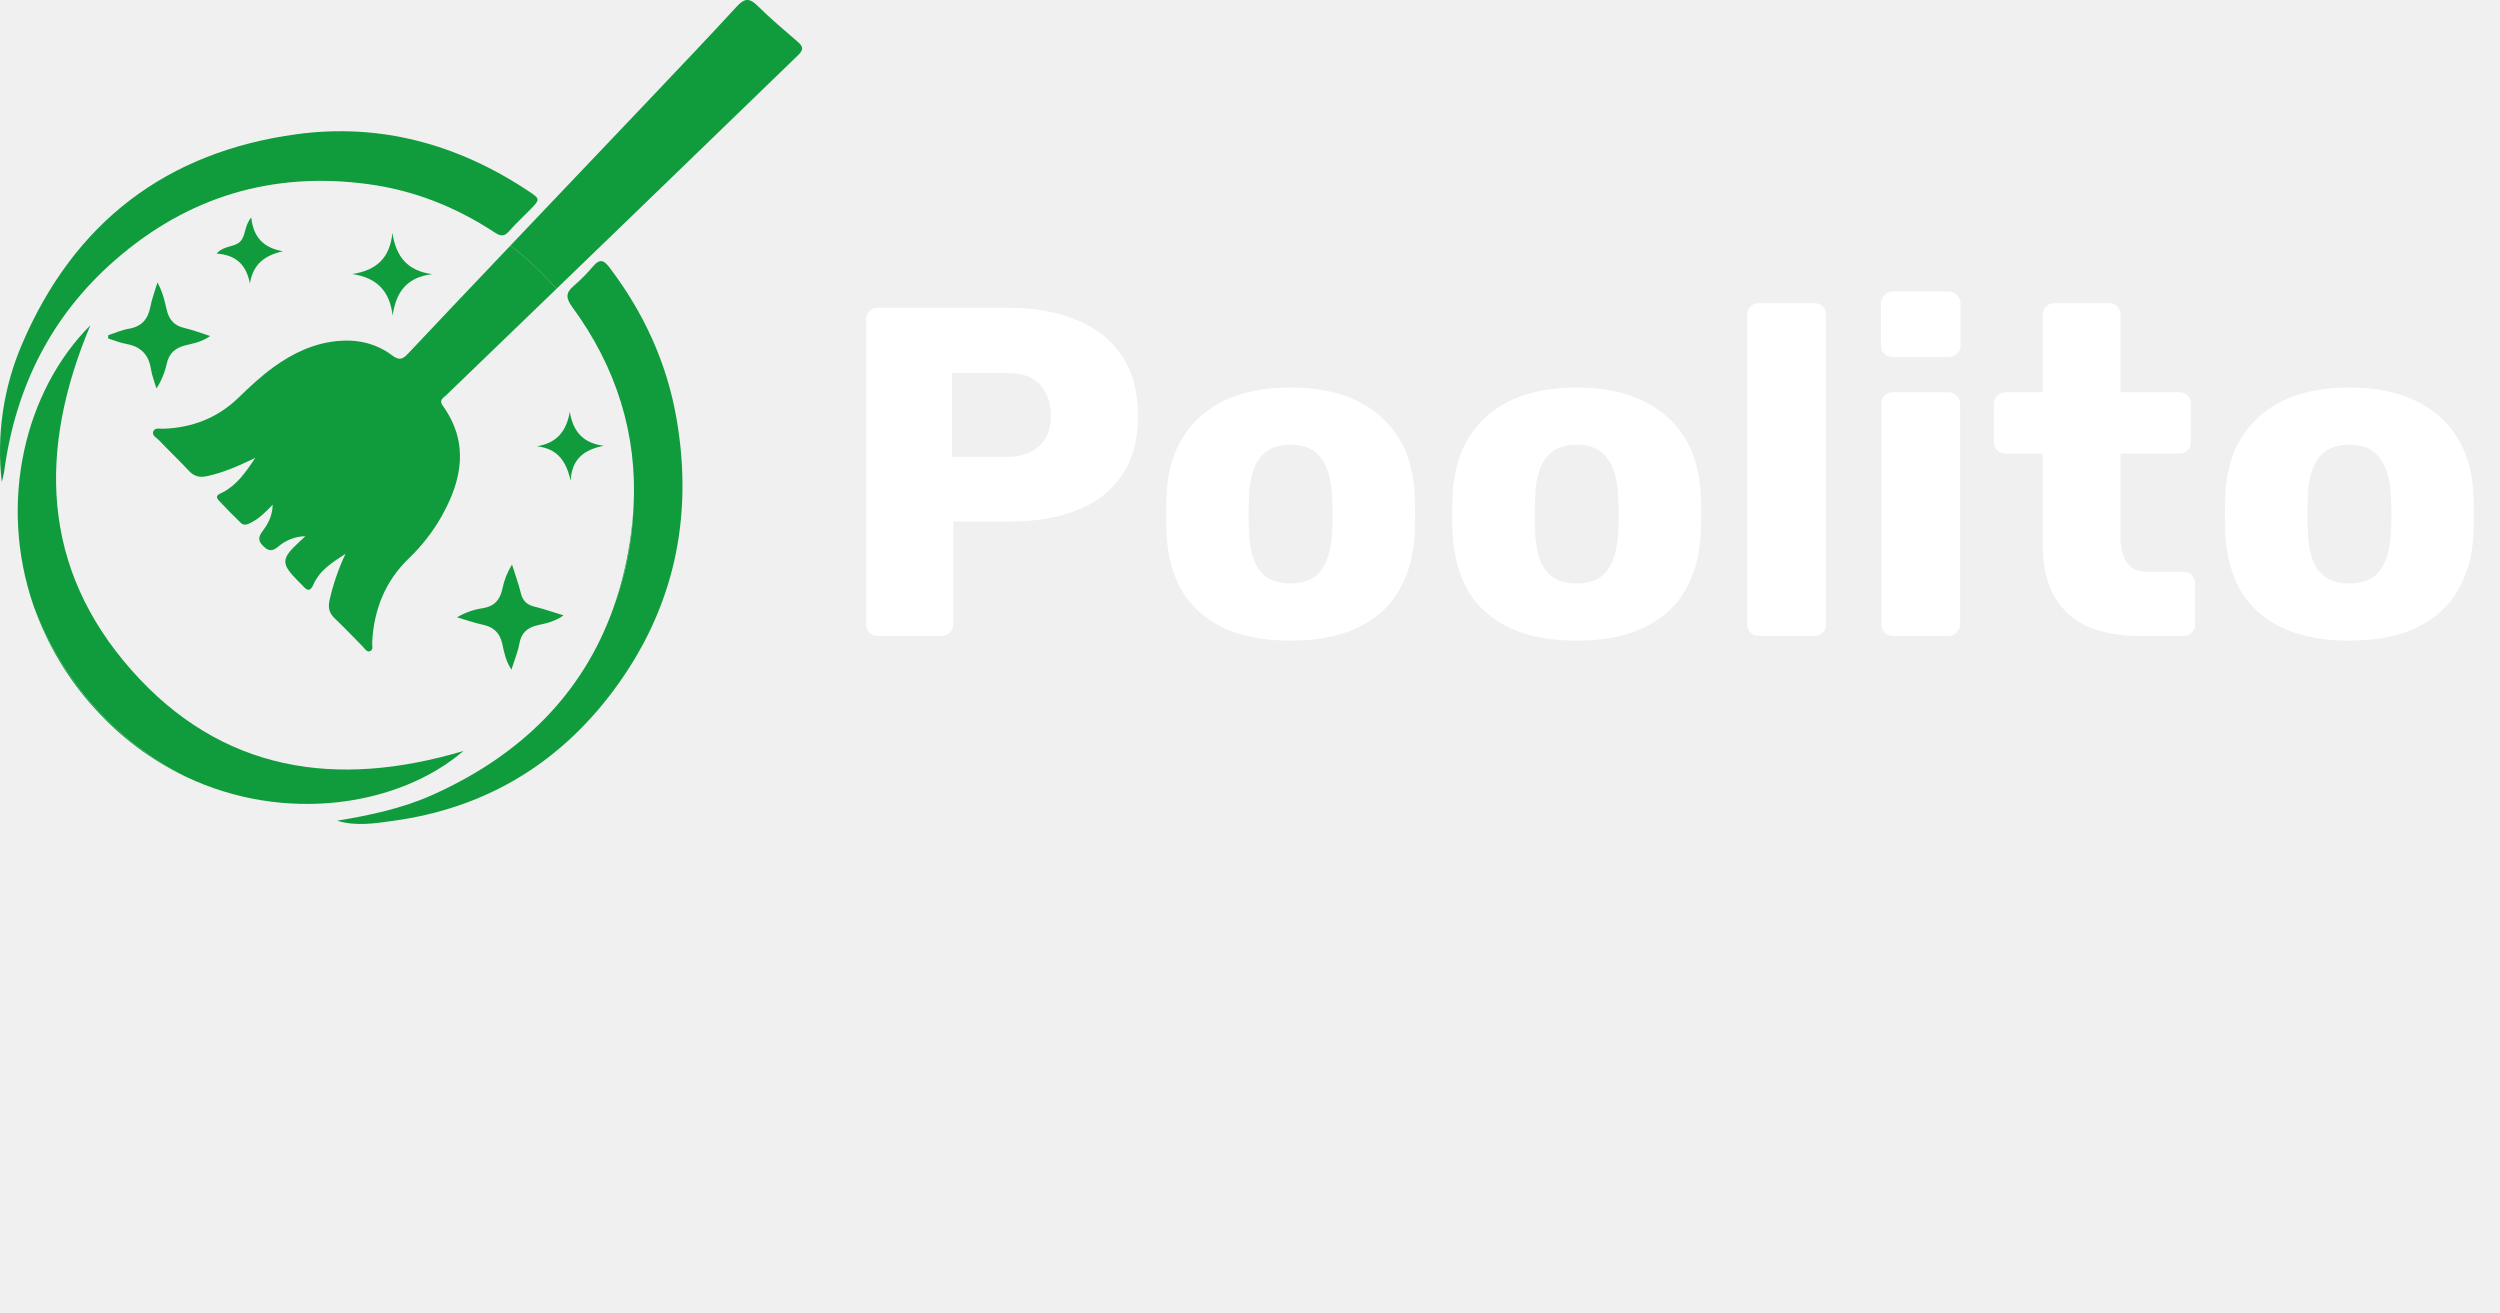
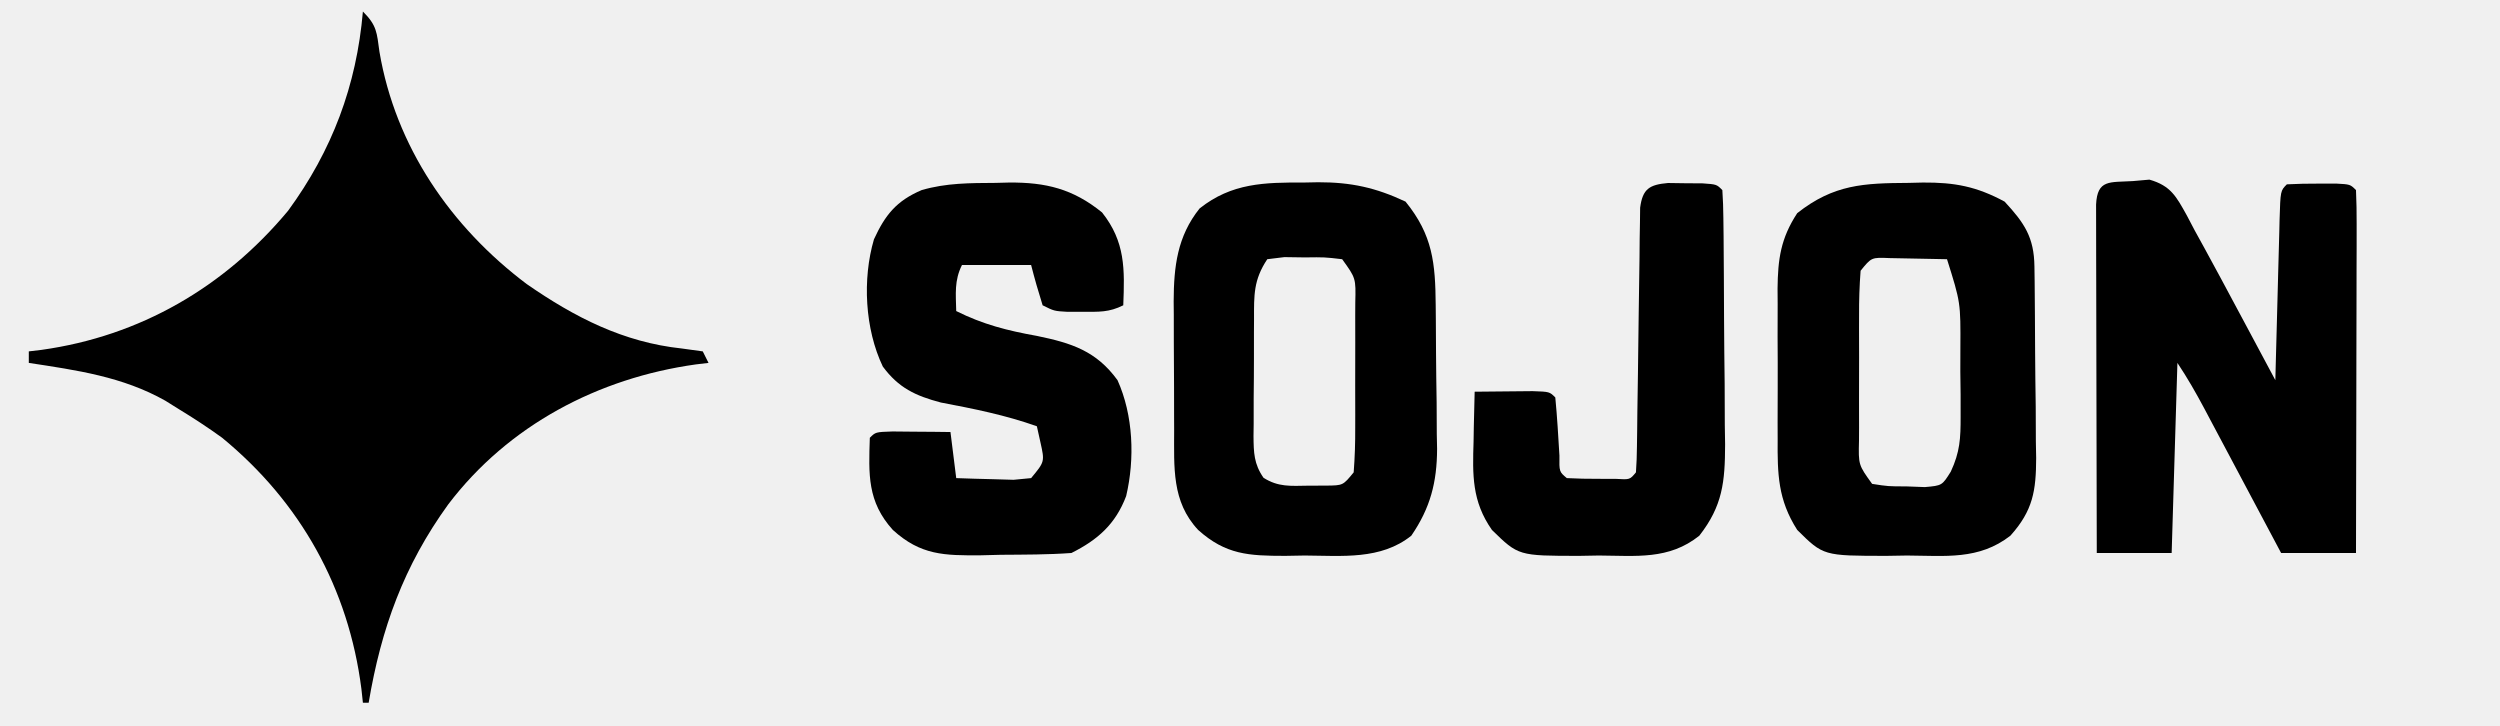
- <svg xmlns="http://www.w3.org/2000/svg" width="240" height="126" viewBox="0 0 240 126" fill="none">
-   <path d="M84.278 61.052C83.948 61.052 83.678 60.947 83.468 60.737C83.258 60.527 83.153 60.257 83.153 59.927V30.677C83.153 30.347 83.258 30.077 83.468 29.867C83.678 29.657 83.948 29.552 84.278 29.552H96.878C99.368 29.552 101.528 29.942 103.358 30.722C105.218 31.472 106.658 32.612 107.678 34.142C108.728 35.672 109.253 37.607 109.253 39.947C109.253 42.257 108.728 44.162 107.678 45.662C106.658 47.162 105.218 48.272 103.358 48.992C101.528 49.712 99.368 50.072 96.878 50.072H91.523V59.927C91.523 60.257 91.403 60.527 91.163 60.737C90.953 60.947 90.683 61.052 90.353 61.052H84.278ZM91.388 43.862H96.653C97.943 43.862 98.963 43.532 99.713 42.872C100.493 42.212 100.883 41.207 100.883 39.857C100.883 38.717 100.553 37.757 99.893 36.977C99.233 36.197 98.153 35.807 96.653 35.807H91.388V43.862ZM123.874 61.502C121.354 61.502 119.224 61.097 117.484 60.287C115.774 59.477 114.454 58.322 113.524 56.822C112.624 55.292 112.114 53.477 111.994 51.377C111.964 50.777 111.949 50.102 111.949 49.352C111.949 48.572 111.964 47.897 111.994 47.327C112.114 45.197 112.654 43.382 113.614 41.882C114.574 40.382 115.909 39.227 117.619 38.417C119.359 37.607 121.444 37.202 123.874 37.202C126.334 37.202 128.419 37.607 130.129 38.417C131.869 39.227 133.219 40.382 134.179 41.882C135.139 43.382 135.679 45.197 135.799 47.327C135.829 47.897 135.844 48.572 135.844 49.352C135.844 50.102 135.829 50.777 135.799 51.377C135.679 53.477 135.154 55.292 134.224 56.822C133.324 58.322 132.004 59.477 130.264 60.287C128.554 61.097 126.424 61.502 123.874 61.502ZM123.874 56.012C125.224 56.012 126.199 55.607 126.799 54.797C127.429 53.987 127.789 52.772 127.879 51.152C127.909 50.702 127.924 50.102 127.924 49.352C127.924 48.602 127.909 48.002 127.879 47.552C127.789 45.962 127.429 44.762 126.799 43.952C126.199 43.112 125.224 42.692 123.874 42.692C122.554 42.692 121.579 43.112 120.949 43.952C120.319 44.762 119.974 45.962 119.914 47.552C119.884 48.002 119.869 48.602 119.869 49.352C119.869 50.102 119.884 50.702 119.914 51.152C119.974 52.772 120.319 53.987 120.949 54.797C121.579 55.607 122.554 56.012 123.874 56.012ZM151.34 61.502C148.82 61.502 146.69 61.097 144.95 60.287C143.24 59.477 141.92 58.322 140.99 56.822C140.09 55.292 139.58 53.477 139.46 51.377C139.43 50.777 139.415 50.102 139.415 49.352C139.415 48.572 139.43 47.897 139.46 47.327C139.58 45.197 140.12 43.382 141.08 41.882C142.04 40.382 143.375 39.227 145.085 38.417C146.825 37.607 148.91 37.202 151.34 37.202C153.8 37.202 155.885 37.607 157.595 38.417C159.335 39.227 160.685 40.382 161.645 41.882C162.605 43.382 163.145 45.197 163.265 47.327C163.295 47.897 163.31 48.572 163.31 49.352C163.31 50.102 163.295 50.777 163.265 51.377C163.145 53.477 162.62 55.292 161.69 56.822C160.79 58.322 159.47 59.477 157.73 60.287C156.02 61.097 153.89 61.502 151.34 61.502ZM151.34 56.012C152.69 56.012 153.665 55.607 154.265 54.797C154.895 53.987 155.255 52.772 155.345 51.152C155.375 50.702 155.39 50.102 155.39 49.352C155.39 48.602 155.375 48.002 155.345 47.552C155.255 45.962 154.895 44.762 154.265 43.952C153.665 43.112 152.69 42.692 151.34 42.692C150.02 42.692 149.045 43.112 148.415 43.952C147.785 44.762 147.44 45.962 147.38 47.552C147.35 48.002 147.335 48.602 147.335 49.352C147.335 50.102 147.35 50.702 147.38 51.152C147.44 52.772 147.785 53.987 148.415 54.797C149.045 55.607 150.02 56.012 151.34 56.012ZM168.861 61.052C168.531 61.052 168.261 60.947 168.051 60.737C167.841 60.527 167.736 60.257 167.736 59.927V30.227C167.736 29.897 167.841 29.627 168.051 29.417C168.261 29.207 168.531 29.102 168.861 29.102H174.171C174.501 29.102 174.771 29.207 174.981 29.417C175.191 29.627 175.296 29.897 175.296 30.227V59.927C175.296 60.257 175.191 60.527 174.981 60.737C174.771 60.947 174.501 61.052 174.171 61.052H168.861ZM181.737 61.052C181.407 61.052 181.137 60.947 180.927 60.737C180.717 60.527 180.612 60.257 180.612 59.927V38.777C180.612 38.447 180.717 38.177 180.927 37.967C181.137 37.757 181.407 37.652 181.737 37.652H187.047C187.347 37.652 187.602 37.757 187.812 37.967C188.052 38.177 188.172 38.447 188.172 38.777V59.927C188.172 60.257 188.052 60.527 187.812 60.737C187.602 60.947 187.347 61.052 187.047 61.052H181.737ZM181.692 34.277C181.362 34.277 181.092 34.172 180.882 33.962C180.672 33.752 180.567 33.482 180.567 33.152V29.147C180.567 28.817 180.672 28.547 180.882 28.337C181.092 28.097 181.362 27.977 181.692 27.977H187.047C187.377 27.977 187.647 28.097 187.857 28.337C188.097 28.547 188.217 28.817 188.217 29.147V33.152C188.217 33.482 188.097 33.752 187.857 33.962C187.647 34.172 187.377 34.277 187.047 34.277H181.692ZM205.414 61.052C203.494 61.052 201.829 60.752 200.419 60.152C199.039 59.522 197.974 58.562 197.224 57.272C196.474 55.952 196.099 54.257 196.099 52.187V43.547H192.589C192.259 43.547 191.974 43.442 191.734 43.232C191.524 43.022 191.419 42.752 191.419 42.422V38.777C191.419 38.447 191.524 38.177 191.734 37.967C191.974 37.757 192.259 37.652 192.589 37.652H196.099V30.227C196.099 29.897 196.204 29.627 196.414 29.417C196.654 29.207 196.924 29.102 197.224 29.102H202.444C202.774 29.102 203.044 29.207 203.254 29.417C203.464 29.627 203.569 29.897 203.569 30.227V37.652H209.194C209.524 37.652 209.794 37.757 210.004 37.967C210.214 38.177 210.319 38.447 210.319 38.777V42.422C210.319 42.752 210.214 43.022 210.004 43.232C209.794 43.442 209.524 43.547 209.194 43.547H203.569V51.557C203.569 52.577 203.764 53.387 204.154 53.987C204.544 54.587 205.204 54.887 206.134 54.887H209.599C209.929 54.887 210.199 54.992 210.409 55.202C210.619 55.412 210.724 55.682 210.724 56.012V59.927C210.724 60.257 210.619 60.527 210.409 60.737C210.199 60.947 209.929 61.052 209.599 61.052H205.414ZM225.52 61.502C223 61.502 220.87 61.097 219.13 60.287C217.42 59.477 216.1 58.322 215.17 56.822C214.27 55.292 213.76 53.477 213.64 51.377C213.61 50.777 213.595 50.102 213.595 49.352C213.595 48.572 213.61 47.897 213.64 47.327C213.76 45.197 214.3 43.382 215.26 41.882C216.22 40.382 217.555 39.227 219.265 38.417C221.005 37.607 223.09 37.202 225.52 37.202C227.98 37.202 230.065 37.607 231.775 38.417C233.515 39.227 234.865 40.382 235.825 41.882C236.785 43.382 237.325 45.197 237.445 47.327C237.475 47.897 237.49 48.572 237.49 49.352C237.49 50.102 237.475 50.777 237.445 51.377C237.325 53.477 236.8 55.292 235.87 56.822C234.97 58.322 233.65 59.477 231.91 60.287C230.2 61.097 228.07 61.502 225.52 61.502ZM225.52 56.012C226.87 56.012 227.845 55.607 228.445 54.797C229.075 53.987 229.435 52.772 229.525 51.152C229.555 50.702 229.57 50.102 229.57 49.352C229.57 48.602 229.555 48.002 229.525 47.552C229.435 45.962 229.075 44.762 228.445 43.952C227.845 43.112 226.87 42.692 225.52 42.692C224.2 42.692 223.225 43.112 222.595 43.952C221.965 44.762 221.62 45.962 221.56 47.552C221.53 48.002 221.515 48.602 221.515 49.352C221.515 50.102 221.53 50.702 221.56 51.152C221.62 52.772 221.965 53.987 222.595 54.797C223.225 55.607 224.2 56.012 225.52 56.012Z" fill="white" />
-   <path d="M53.414 27.73L55.604 25.619C58.105 23.207 60.603 20.794 63.098 18.378C67.614 14.008 72.129 9.639 76.645 5.269C77.147 4.785 77.112 4.461 76.593 4.022C75.277 2.891 73.951 1.766 72.717 0.547C71.958 -0.205 71.469 -0.178 70.751 0.603C68.022 3.569 65.242 6.488 62.468 9.411C57.981 14.137 53.489 18.86 48.993 23.58C50.602 24.809 52.083 26.199 53.414 27.73Z" fill="#109C3D" />
-   <path d="M39.171 33.948C38.669 34.483 38.344 34.64 37.638 34.11C36.082 32.942 34.251 32.542 32.315 32.745C30.058 32.981 28.08 33.927 26.259 35.245C25.062 36.11 23.985 37.118 22.923 38.152C20.903 40.119 18.445 41.073 15.649 41.159C15.331 41.168 14.895 41.041 14.735 41.37C14.529 41.802 15.011 42.003 15.245 42.246C16.188 43.236 17.183 44.178 18.114 45.18C18.625 45.732 19.147 45.87 19.882 45.71C21.411 45.378 22.835 44.765 24.511 43.953C23.524 45.441 22.682 46.596 21.358 47.278C21.036 47.444 20.566 47.576 21.008 48.053C21.686 48.786 22.396 49.488 23.11 50.19C23.443 50.518 23.787 50.329 24.123 50.159C24.867 49.781 25.462 49.198 26.18 48.448C26.144 49.596 25.7 50.324 25.199 50.998C24.799 51.535 24.749 51.917 25.268 52.423C25.762 52.905 26.129 52.959 26.669 52.507C27.406 51.86 28.344 51.495 29.319 51.475L28.79 51.964C26.95 53.66 26.937 54.091 28.673 55.842C28.83 55.999 28.996 56.148 29.14 56.315C29.567 56.787 29.831 56.705 30.085 56.122C30.694 54.728 31.935 53.968 33.167 53.168C32.501 54.581 31.99 56.062 31.642 57.587C31.474 58.323 31.595 58.86 32.148 59.38C33.062 60.241 33.918 61.165 34.808 62.052C35.01 62.254 35.203 62.627 35.497 62.525C35.888 62.392 35.708 61.952 35.73 61.644C35.893 58.504 36.985 55.784 39.257 53.594C40.489 52.416 41.544 51.063 42.388 49.576C44.373 46.049 45.058 42.498 42.491 38.923C42.11 38.393 42.583 38.185 42.841 37.932C46.363 34.527 49.89 31.126 53.421 27.728C52.088 26.198 50.606 24.807 48.997 23.579L47.794 24.843C44.912 27.872 42.038 30.907 39.171 33.948Z" fill="#109C3D" />
-   <path d="M3.245 58.204C4.531 61.871 6.543 65.233 9.16 68.083C11.605 70.79 14.548 72.989 17.824 74.556C11.103 71.156 5.897 65.317 3.245 58.204Z" fill="#109C3D" />
-   <path d="M44.494 72.091C32.285 75.735 21.254 74.11 12.612 64.321C3.97 54.532 3.62 43.245 8.678 31.22C2.395 37.504 -0.222 48.247 3.239 58.204C5.891 65.317 11.097 71.157 17.818 74.556C27.44 79.13 38.359 77.348 44.494 72.091Z" fill="#109C3D" />
-   <path d="M41.512 76.314C38.607 77.614 35.512 78.265 32.364 78.788C34.171 79.349 36.005 79.039 37.788 78.794C46.521 77.592 53.605 73.381 58.894 66.287C64.69 58.516 66.612 49.718 64.939 40.15C64.004 34.782 61.774 29.969 58.486 25.645C57.934 24.918 57.545 24.869 56.953 25.547C56.381 26.226 55.756 26.858 55.085 27.438C54.289 28.099 54.317 28.63 54.926 29.458C59.169 35.242 61.2 41.683 60.82 48.686C60.708 52.017 60.048 55.306 58.866 58.418C55.945 66.583 50.04 72.49 41.512 76.314Z" fill="#109C3D" />
-   <path d="M58.864 58.417C60.045 55.305 60.706 52.016 60.818 48.684C60.774 49.482 60.701 50.286 60.596 51.098C60.28 53.594 59.699 56.047 58.864 58.417Z" fill="#109C3D" />
-   <path d="M11.02 24.992C18.02 18.875 26.171 16.429 35.37 17.681C39.743 18.271 43.747 19.868 47.439 22.282C47.974 22.636 48.357 22.781 48.849 22.221C49.481 21.499 50.188 20.844 50.862 20.158C51.873 19.13 51.886 19.109 50.698 18.321C43.925 13.831 36.486 11.795 28.469 12.886C16.009 14.574 7.115 21.319 2.105 33.061C0.324 37.216 -0.344 41.772 0.167 46.272C0.259 45.961 0.334 45.646 0.392 45.327C1.463 37.224 4.895 30.349 11.02 24.992Z" fill="#109C3D" />
-   <path d="M16.004 34.926C16.222 33.931 16.795 33.42 17.748 33.166C18.5 32.966 19.314 32.873 20.179 32.258C19.227 31.956 18.482 31.668 17.71 31.489C16.725 31.267 16.218 30.685 15.994 29.711C15.81 28.909 15.644 28.084 15.114 27.112C14.834 28.057 14.566 28.747 14.432 29.46C14.205 30.663 13.58 31.357 12.357 31.561C11.685 31.674 11.044 31.968 10.389 32.18C10.389 32.284 10.389 32.388 10.379 32.491C10.963 32.672 11.539 32.913 12.138 33.022C13.494 33.266 14.267 34.018 14.486 35.412C14.586 36.052 14.836 36.668 15.018 37.294C15.486 36.572 15.82 35.77 16.004 34.926Z" fill="#109C3D" />
-   <path d="M49.998 56.931C49.772 56.005 49.44 55.109 49.152 54.2C48.713 54.908 48.402 55.689 48.233 56.506C48.011 57.577 47.473 58.2 46.365 58.384C45.485 58.51 44.637 58.809 43.87 59.263C44.858 59.551 45.574 59.809 46.312 59.962C47.356 60.179 47.978 60.717 48.22 61.815C48.388 62.583 48.529 63.4 49.096 64.296C49.399 63.329 49.719 62.578 49.859 61.796C50.049 60.722 50.638 60.242 51.657 60.011C52.428 59.836 53.255 59.685 54.098 59.075C53.047 58.754 52.186 58.449 51.303 58.235C50.577 58.061 50.179 57.675 49.998 56.931Z" fill="#109C3D" />
-   <path d="M37.692 30.29C38.024 27.987 39.088 26.607 41.498 26.319C39.129 26.012 38.015 24.647 37.672 22.355C37.422 24.771 36.145 25.953 33.819 26.307C36.16 26.664 37.408 27.912 37.692 30.29Z" fill="#109C3D" />
-   <path d="M54.702 39.533C54.373 41.412 53.454 42.532 51.537 42.842C53.556 43.078 54.369 44.301 54.783 46.158C54.887 44.032 56.101 43.158 57.97 42.794C56.025 42.553 55.017 41.482 54.702 39.533Z" fill="#109C3D" />
-   <path d="M23.993 27.209C24.297 25.337 25.442 24.504 27.159 24.122C25.334 23.802 24.321 22.81 24.122 20.873C23.431 21.707 23.61 22.628 23.055 23.192C22.5 23.757 21.523 23.534 20.788 24.343C22.639 24.472 23.632 25.39 23.993 27.209Z" fill="#109C3D" />
+ <svg xmlns="http://www.w3.org/2000/svg" version="1.1" width="434" height="126">
+   <path d="M0 0 C2.449 2.449 2.405 3.622 2.875 7 C5.657 23.411 15.235 37.373 28.438 47.312 C36.766 53.079 45.195 57.417 55.375 58.5 C56.571 58.665 57.767 58.83 59 59 C59.33 59.66 59.66 60.32 60 61 C59.273 61.086 58.546 61.173 57.797 61.262 C40.864 63.628 25.25 71.817 14.803 85.576 C7.117 96.209 3.176 107.057 1 120 C0.67 120 0.34 120 0 120 C-0.086 119.201 -0.173 118.402 -0.262 117.578 C-2.491 100.151 -10.802 85.198 -24.449 73.988 C-26.91 72.208 -29.405 70.578 -32 69 C-33.135 68.29 -33.135 68.29 -34.293 67.566 C-41.711 63.379 -49.689 62.268 -58 61 C-58 60.34 -58 59.68 -58 59 C-57.273 58.914 -56.546 58.827 -55.797 58.738 C-38.698 56.349 -24.06 47.872 -12.988 34.586 C-5.333 24.124 -1.109 12.87 0 0 Z " fill="#000000" transform="translate(63,2)" />
+   <path d="M0 0 C0.954 -0.084 1.908 -0.168 2.891 -0.254 C6.598 0.805 7.552 2.677 9.379 5.953 C9.832 6.814 10.284 7.675 10.75 8.562 C11.593 10.095 11.593 10.095 12.453 11.658 C14.346 15.114 16.208 18.586 18.062 22.062 C18.714 23.279 19.366 24.495 20.018 25.711 C21.598 28.66 23.175 31.611 24.75 34.562 C24.775 33.568 24.8 32.574 24.826 31.549 C24.92 27.872 25.02 24.195 25.122 20.518 C25.166 18.925 25.207 17.331 25.247 15.737 C25.305 13.451 25.369 11.165 25.434 8.879 C25.45 8.162 25.467 7.446 25.484 6.707 C25.636 1.676 25.636 1.676 26.75 0.562 C28.581 0.464 30.416 0.433 32.25 0.438 C33.25 0.435 34.251 0.432 35.281 0.43 C37.75 0.562 37.75 0.562 38.75 1.562 C38.844 3.526 38.867 5.493 38.864 7.459 C38.863 8.72 38.863 9.982 38.863 11.281 C38.858 12.668 38.853 14.055 38.848 15.441 C38.846 16.852 38.844 18.263 38.843 19.675 C38.84 23.395 38.83 27.115 38.819 30.836 C38.808 34.629 38.804 38.423 38.799 42.217 C38.788 49.665 38.77 57.114 38.75 64.562 C34.46 64.562 30.17 64.562 25.75 64.562 C25.276 63.669 24.802 62.776 24.313 61.856 C22.552 58.54 20.788 55.225 19.024 51.91 C18.261 50.476 17.499 49.041 16.737 47.606 C15.641 45.543 14.543 43.48 13.445 41.418 C13.106 40.777 12.766 40.137 12.416 39.476 C10.96 36.745 9.469 34.141 7.75 31.562 C7.42 42.453 7.09 53.343 6.75 64.562 C2.46 64.562 -1.83 64.562 -6.25 64.562 C-6.273 56.366 -6.291 48.169 -6.302 39.972 C-6.307 36.166 -6.314 32.36 -6.325 28.554 C-6.336 24.885 -6.342 21.215 -6.345 17.545 C-6.347 16.142 -6.35 14.739 -6.356 13.336 C-6.363 11.377 -6.363 9.418 -6.364 7.459 C-6.366 6.342 -6.368 5.225 -6.37 4.074 C-6.159 -0.344 -3.985 0.25 0 0 Z " fill="#000000" transform="translate(370.25,31.4375)" />
+   <path d="M0 0 C0.812 -0.016 1.624 -0.032 2.461 -0.049 C8.176 -0.053 12.435 0.875 17.625 3.312 C22.367 9.148 22.8 14.014 22.863 21.293 C22.871 22.18 22.879 23.067 22.888 23.98 C22.902 25.859 22.912 27.738 22.92 29.616 C22.937 32.472 22.981 35.326 23.025 38.182 C23.036 40.01 23.044 41.839 23.051 43.668 C23.068 44.514 23.086 45.36 23.104 46.232 C23.083 52.03 21.939 56.487 18.625 61.312 C13.326 65.547 6.599 64.791 0.125 64.75 C-0.99 64.77 -2.105 64.79 -3.254 64.811 C-9.595 64.807 -13.582 64.616 -18.375 60.312 C-23.002 55.367 -22.534 49.421 -22.543 42.977 C-22.546 42.179 -22.55 41.381 -22.553 40.56 C-22.558 38.877 -22.56 37.194 -22.56 35.512 C-22.562 32.953 -22.581 30.395 -22.6 27.836 C-22.603 26.195 -22.605 24.555 -22.605 22.914 C-22.613 22.157 -22.62 21.399 -22.627 20.619 C-22.602 14.594 -22.003 9.348 -18.125 4.5 C-12.548 0.064 -6.833 -0.027 0 0 Z M-6.375 13.312 C-8.776 16.914 -8.681 19.557 -8.676 23.719 C-8.68 24.44 -8.684 25.161 -8.689 25.904 C-8.695 27.427 -8.695 28.95 -8.691 30.473 C-8.688 32.804 -8.711 35.134 -8.736 37.465 C-8.739 38.945 -8.739 40.426 -8.738 41.906 C-8.747 42.603 -8.757 43.3 -8.766 44.018 C-8.739 46.896 -8.696 48.849 -7.03 51.253 C-4.486 52.882 -2.294 52.672 0.688 52.625 C1.751 52.621 2.814 52.617 3.91 52.613 C6.772 52.582 6.772 52.582 8.625 50.312 C8.825 47.683 8.905 45.161 8.891 42.531 C8.893 41.762 8.894 40.993 8.896 40.2 C8.898 38.573 8.894 36.945 8.886 35.318 C8.875 32.822 8.886 30.328 8.898 27.832 C8.897 26.253 8.895 24.673 8.891 23.094 C8.895 22.345 8.899 21.596 8.903 20.824 C9.007 16.609 9.007 16.609 6.625 13.312 C3.568 12.954 3.568 12.954 0.125 13 C-1.04 12.983 -2.206 12.966 -3.406 12.949 C-4.876 13.129 -4.876 13.129 -6.375 13.312 Z " fill="#000000" transform="translate(226.375,31.6875)" />
+   <path d="M0 0 C0.782 -0.021 1.564 -0.041 2.369 -0.062 C8.73 -0.105 13.439 1.021 18.5 5.125 C22.561 10.238 22.433 14.98 22.188 21.25 C19.7 22.494 17.961 22.383 15.188 22.375 C14.301 22.378 13.414 22.38 12.5 22.383 C10.188 22.25 10.188 22.25 8.188 21.25 C7.457 18.936 6.786 16.602 6.188 14.25 C2.228 14.25 -1.732 14.25 -5.812 14.25 C-7.167 16.959 -6.878 19.259 -6.812 22.25 C-2.178 24.567 2.076 25.647 7.188 26.562 C13.198 27.797 17.503 29.174 21.188 34.25 C23.927 40.326 24.219 47.874 22.688 54.371 C20.846 59.236 17.754 61.967 13.188 64.25 C9.11 64.547 5.024 64.528 0.938 64.562 C-0.196 64.592 -1.329 64.621 -2.496 64.65 C-8.911 64.699 -12.977 64.646 -17.812 60.25 C-22.259 55.344 -22.02 50.591 -21.812 44.25 C-20.812 43.25 -20.812 43.25 -17.871 43.152 C-16.676 43.164 -15.481 43.176 -14.25 43.188 C-12.454 43.201 -12.454 43.201 -10.621 43.215 C-9.694 43.226 -8.767 43.238 -7.812 43.25 C-7.482 45.89 -7.152 48.53 -6.812 51.25 C-4.688 51.331 -2.563 51.389 -0.438 51.438 C0.746 51.472 1.929 51.507 3.148 51.543 C4.151 51.446 5.154 51.35 6.188 51.25 C8.554 48.402 8.554 48.402 7.812 45.062 C7.606 44.134 7.4 43.206 7.188 42.25 C1.713 40.303 -3.775 39.211 -9.473 38.129 C-13.892 36.966 -16.834 35.578 -19.562 31.875 C-22.669 25.351 -23.12 16.712 -21.094 9.797 C-19.157 5.579 -17.202 3.116 -12.812 1.25 C-8.535 0.004 -4.425 0.029 0 0 Z " fill="#000000" transform="translate(172.8125,31.75)" />
+   <path d="M0 0 C0.83 -0.021 1.659 -0.041 2.514 -0.062 C8.021 -0.097 11.822 0.62 16.688 3.25 C20.151 6.987 21.801 9.463 21.865 14.513 C21.884 15.835 21.884 15.835 21.903 17.184 C21.911 18.139 21.918 19.094 21.926 20.078 C21.934 21.06 21.942 22.042 21.95 23.053 C21.964 25.135 21.975 27.216 21.983 29.297 C22 32.473 22.044 35.648 22.088 38.824 C22.098 40.846 22.107 42.868 22.113 44.891 C22.131 45.838 22.148 46.785 22.166 47.761 C22.148 53.412 21.628 56.872 17.688 61.25 C12.214 65.504 6.392 64.728 -0.25 64.688 C-1.417 64.707 -2.584 64.727 -3.787 64.748 C-14.776 64.742 -14.776 64.742 -19.312 60.25 C-22.679 54.991 -22.752 50.509 -22.711 44.469 C-22.715 43.071 -22.715 43.071 -22.72 41.645 C-22.722 39.682 -22.716 37.719 -22.704 35.755 C-22.688 32.76 -22.703 29.765 -22.723 26.77 C-22.721 24.857 -22.717 22.944 -22.711 21.031 C-22.717 20.14 -22.723 19.25 -22.729 18.332 C-22.672 13.235 -22.188 9.641 -19.312 5.25 C-12.949 0.241 -7.78 0.048 0 0 Z M-8.312 15.25 C-8.512 17.879 -8.592 20.401 -8.578 23.031 C-8.58 23.801 -8.582 24.57 -8.584 25.362 C-8.585 26.99 -8.582 28.617 -8.573 30.245 C-8.563 32.74 -8.573 35.235 -8.586 37.73 C-8.585 39.31 -8.582 40.889 -8.578 42.469 C-8.582 43.218 -8.586 43.967 -8.59 44.738 C-8.694 48.953 -8.694 48.953 -6.312 52.25 C-3.522 52.684 -3.522 52.684 -0.375 52.688 C0.686 52.727 1.747 52.767 2.84 52.809 C5.83 52.545 5.83 52.545 7.343 50.131 C8.935 46.72 9.06 44.349 9.051 40.594 C9.05 39.324 9.049 38.054 9.049 36.746 C9.033 35.427 9.017 34.109 9 32.75 C9.003 31.431 9.006 30.113 9.01 28.754 C9.054 20.771 9.054 20.771 6.688 13.25 C4.563 13.196 2.438 13.157 0.312 13.125 C-0.871 13.102 -2.054 13.079 -3.273 13.055 C-6.424 12.921 -6.424 12.921 -8.312 15.25 Z " fill="#000000" transform="translate(331.3125,31.75)" />
+   <path d="M0 0 C1.483 0.021 1.483 0.021 2.996 0.043 C4.483 0.053 4.483 0.053 6 0.062 C8.434 0.23 8.434 0.23 9.434 1.23 C9.548 2.85 9.593 4.475 9.611 6.098 C9.63 7.656 9.63 7.656 9.649 9.245 C9.657 10.377 9.664 11.509 9.672 12.676 C9.68 13.834 9.688 14.993 9.696 16.186 C9.71 18.646 9.721 21.106 9.729 23.565 C9.746 27.319 9.79 31.071 9.834 34.824 C9.844 37.212 9.853 39.6 9.859 41.988 C9.877 43.108 9.894 44.228 9.912 45.382 C9.894 51.877 9.489 56.045 5.434 61.23 C0.147 65.455 -5.534 64.709 -12.004 64.668 C-13.123 64.688 -14.243 64.708 -15.396 64.729 C-25.97 64.722 -25.97 64.722 -30.566 60.23 C-34.054 55.245 -33.936 50.701 -33.754 44.855 C-33.74 44.024 -33.727 43.193 -33.713 42.336 C-33.678 40.3 -33.624 38.265 -33.566 36.23 C-31.421 36.204 -29.275 36.184 -27.129 36.168 C-25.934 36.156 -24.739 36.145 -23.508 36.133 C-20.566 36.23 -20.566 36.23 -19.566 37.23 C-19.241 40.592 -19.053 43.954 -18.848 47.324 C-18.888 50.121 -18.888 50.121 -17.566 51.23 C-15.735 51.329 -13.9 51.36 -12.066 51.355 C-10.566 51.359 -10.566 51.359 -9.035 51.363 C-6.622 51.509 -6.622 51.509 -5.566 50.23 C-5.454 48.738 -5.41 47.239 -5.393 45.742 C-5.379 44.788 -5.366 43.834 -5.352 42.85 C-5.342 41.812 -5.331 40.773 -5.32 39.703 C-5.287 37.528 -5.254 35.353 -5.221 33.178 C-5.173 29.73 -5.129 26.282 -5.09 22.834 C-5.05 19.52 -4.998 16.205 -4.945 12.891 C-4.937 11.854 -4.928 10.818 -4.92 9.75 C-4.903 8.792 -4.887 7.835 -4.869 6.848 C-4.859 6.003 -4.849 5.157 -4.838 4.287 C-4.403 0.996 -3.214 0.289 0 0 Z " fill="#000000" transform="translate(289.5664,31.76953)" />
</svg>
